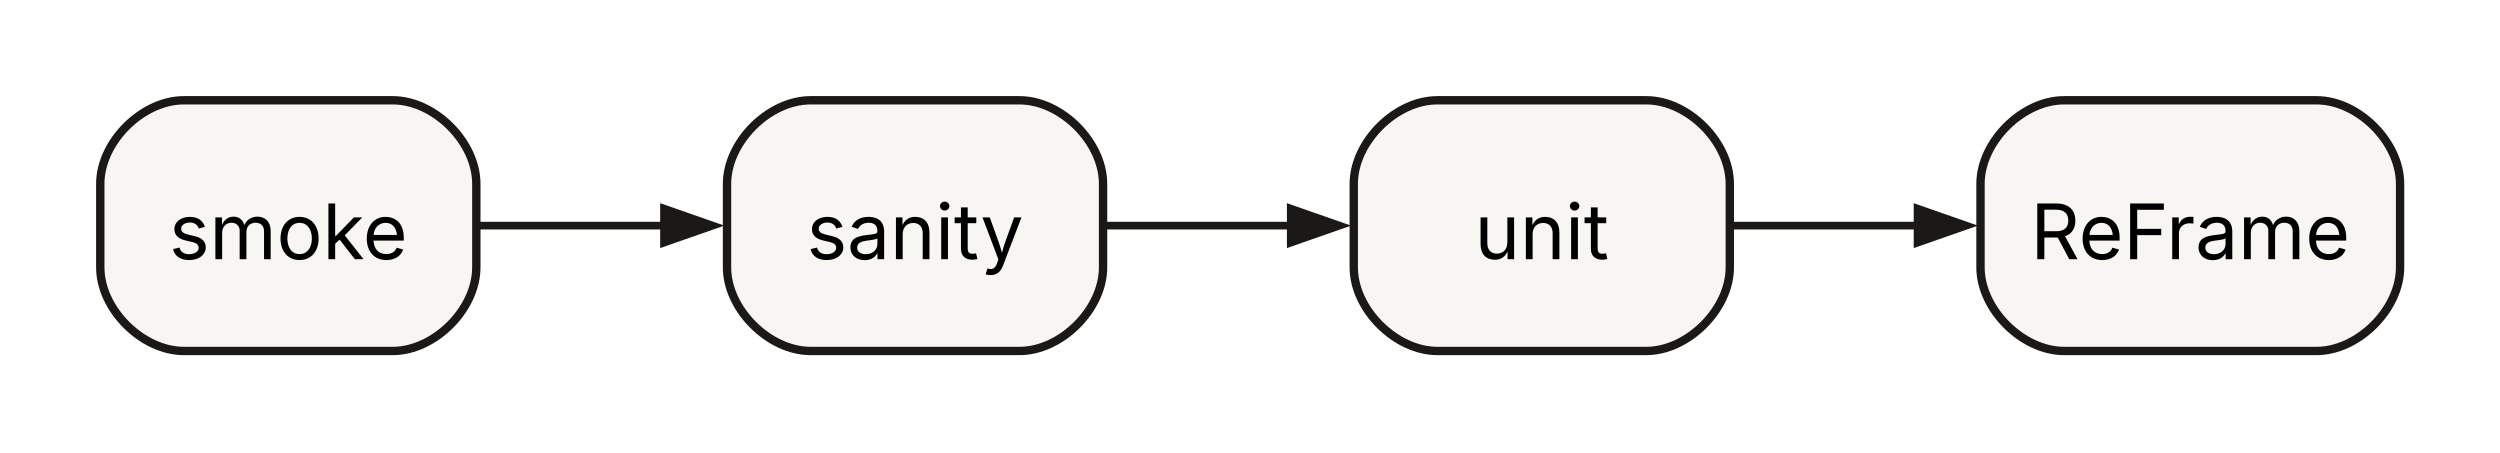
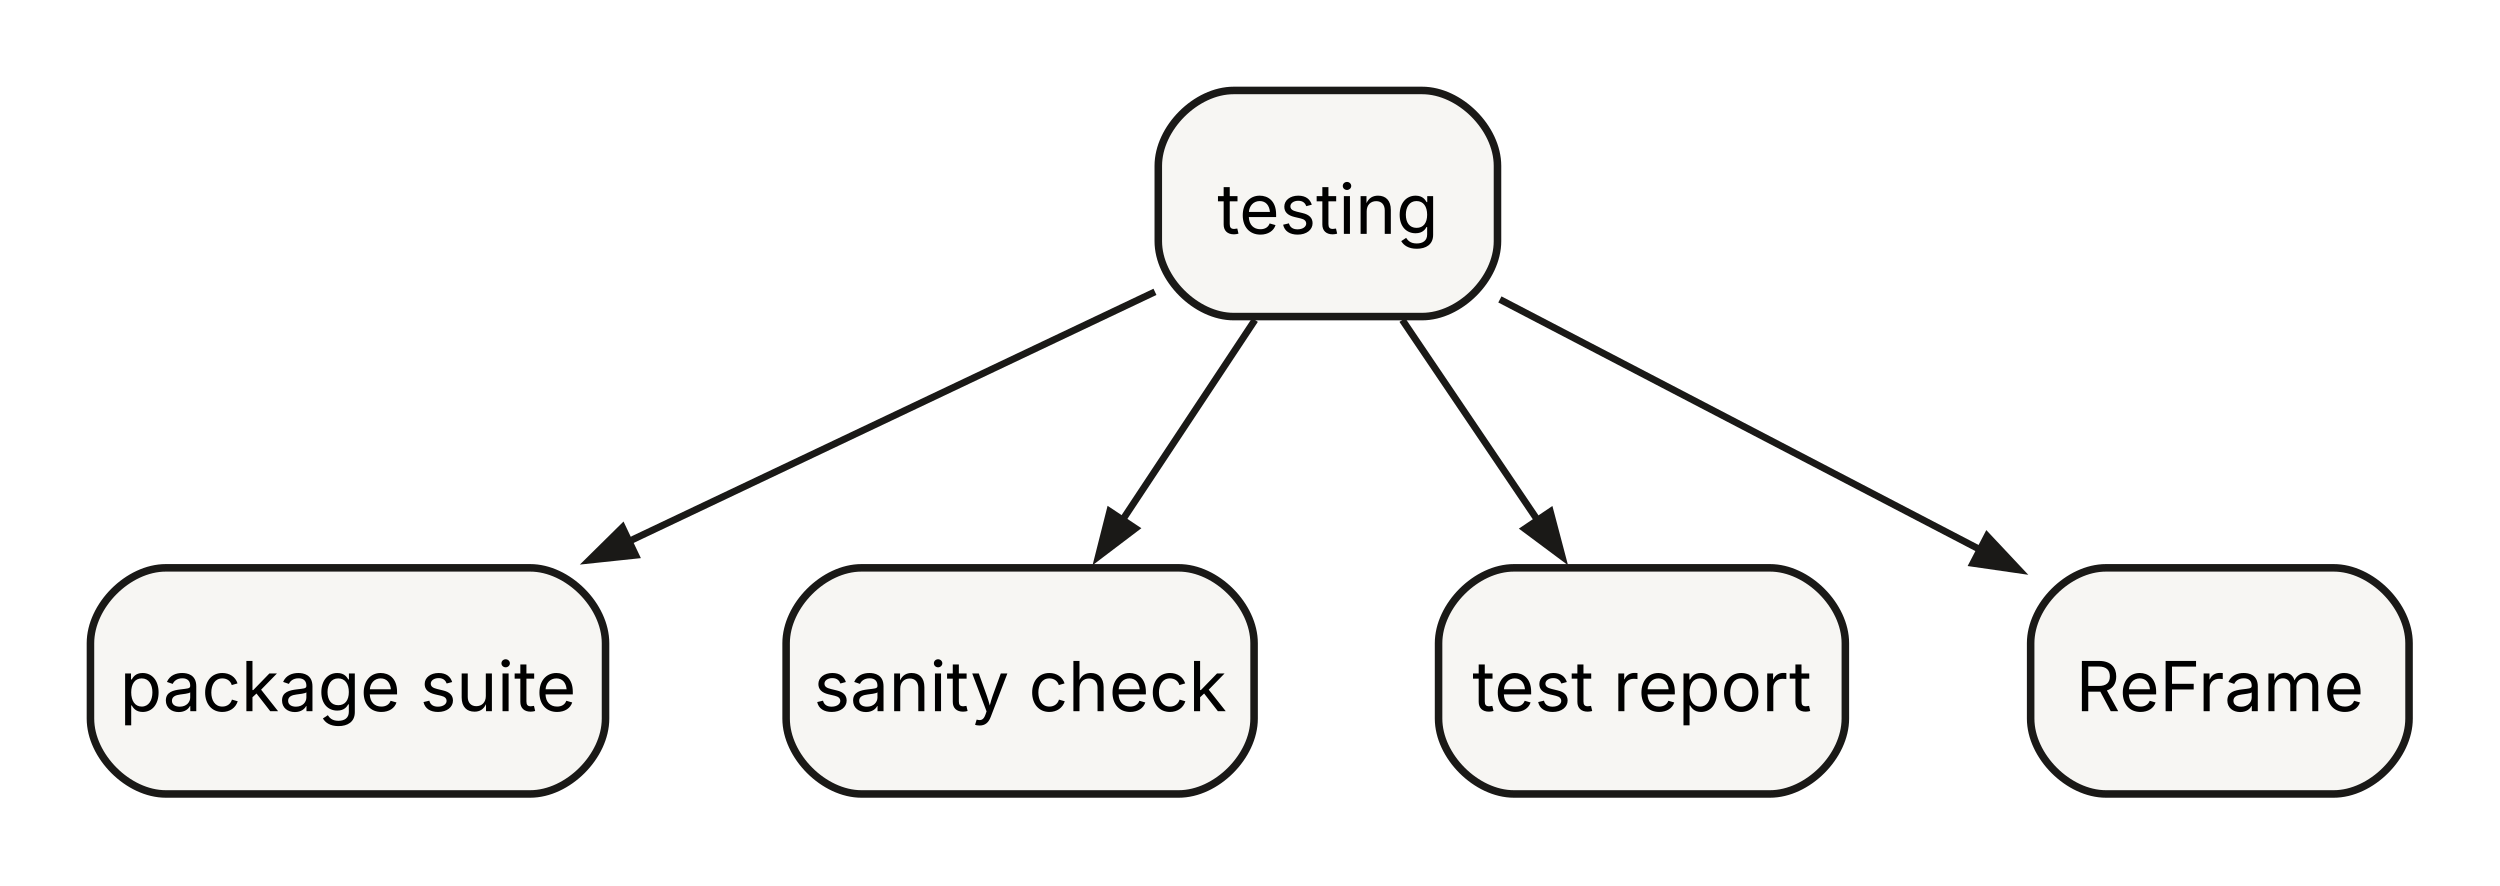
- <svg xmlns="http://www.w3.org/2000/svg" width="359pt" height="65pt" viewBox="0.00 0.00 359.00 65.00">
-   <g id="graph0" class="graph" transform="scale(1 1) rotate(0) translate(14.4 50.4)">
+ <svg xmlns="http://www.w3.org/2000/svg" width="398pt" height="141pt" viewBox="0.00 0.00 398.00 141.00">
+   <g id="graph0" class="graph" transform="scale(1 1) rotate(0) translate(14.4 126.4)">
    <g id="node1" class="node">
-       <path fill="#f7f6f3" stroke="#1a1917" stroke-width="1.2" d="M42,-36C42,-36 12,-36 12,-36 6,-36 0,-30 0,-24 0,-24 0,-12 0,-12 0,-6 6,0 12,0 12,0 42,0 42,0 48,0 54,-6 54,-12 54,-12 54,-24 54,-24 54,-30 48,-36 42,-36" />
-       <text xml:space="preserve" text-anchor="middle" x="27" y="-13.18" font-family="Inter,Helvetica,sans-serif" font-size="11.00">smoke</text>
+       <path fill="#f7f6f3" stroke="#1a1917" stroke-width="1.2" d="M212,-112C212,-112 182,-112 182,-112 176,-112 170,-106 170,-100 170,-100 170,-88 170,-88 170,-82 176,-76 182,-76 182,-76 212,-76 212,-76 218,-76 224,-82 224,-88 224,-88 224,-100 224,-100 224,-106 218,-112 212,-112" />
+       <text xml:space="preserve" text-anchor="middle" x="197" y="-89.17" font-family="Inter,Helvetica,sans-serif" font-size="11.00">testing</text>
    </g>
    <g id="node2" class="node">
-       <path fill="#f7f6f3" stroke="#1a1917" stroke-width="1.2" d="M132,-36C132,-36 102,-36 102,-36 96,-36 90,-30 90,-24 90,-24 90,-12 90,-12 90,-6 96,0 102,0 102,0 132,0 132,0 138,0 144,-6 144,-12 144,-12 144,-24 144,-24 144,-30 138,-36 132,-36" />
-       <text xml:space="preserve" text-anchor="middle" x="117" y="-13.18" font-family="Inter,Helvetica,sans-serif" font-size="11.00">sanity</text>
+       <path fill="#f7f6f3" stroke="#1a1917" stroke-width="1.2" d="M70,-36C70,-36 12,-36 12,-36 6,-36 0,-30 0,-24 0,-24 0,-12 0,-12 0,-6 6,0 12,0 12,0 70,0 70,0 76,0 82,-6 82,-12 82,-12 82,-24 82,-24 82,-30 76,-36 70,-36" />
+       <text xml:space="preserve" text-anchor="middle" x="41" y="-13.18" font-family="Inter,Helvetica,sans-serif" font-size="11.00">package suite</text>
    </g>
    <g id="edge1" class="edge">
-       <path fill="none" stroke="#1a1917" stroke-width="1.1" d="M54.4,-18C62.76,-18 72.12,-18 80.98,-18" />
-       <polygon fill="#1a1917" stroke="#1a1917" stroke-width="1.1" points="80.95,-20.45 87.95,-18 80.95,-15.55 80.95,-20.45" />
+       <path fill="none" stroke="#1a1917" stroke-width="1.1" d="M169.47,-79.94C146.3,-68.95 112.73,-53.02 85.71,-40.21" />
+       <polygon fill="#1a1917" stroke="#1a1917" stroke-width="1.1" points="86.8,-38.01 79.42,-37.23 84.7,-42.44 86.8,-38.01" />
    </g>
    <g id="node3" class="node">
-       <path fill="#f7f6f3" stroke="#1a1917" stroke-width="1.2" d="M222,-36C222,-36 192,-36 192,-36 186,-36 180,-30 180,-24 180,-24 180,-12 180,-12 180,-6 186,0 192,0 192,0 222,0 222,0 228,0 234,-6 234,-12 234,-12 234,-24 234,-24 234,-30 228,-36 222,-36" />
-       <text xml:space="preserve" text-anchor="middle" x="207" y="-13.18" font-family="Inter,Helvetica,sans-serif" font-size="11.00">unit</text>
+       <path fill="#f7f6f3" stroke="#1a1917" stroke-width="1.2" d="M173.25,-36C173.25,-36 122.75,-36 122.75,-36 116.75,-36 110.75,-30 110.75,-24 110.75,-24 110.75,-12 110.75,-12 110.75,-6 116.75,0 122.75,0 122.75,0 173.25,0 173.25,0 179.25,0 185.25,-6 185.25,-12 185.25,-12 185.25,-24 185.25,-24 185.25,-30 179.25,-36 173.25,-36" />
+       <text xml:space="preserve" text-anchor="middle" x="148" y="-13.18" font-family="Inter,Helvetica,sans-serif" font-size="11.00">sanity check</text>
    </g>
    <g id="edge2" class="edge">
-       <path fill="none" stroke="#1a1917" stroke-width="1.1" d="M144.4,-18C152.76,-18 162.12,-18 170.98,-18" />
-       <polygon fill="#1a1917" stroke="#1a1917" stroke-width="1.1" points="170.95,-20.45 177.95,-18 170.95,-15.55 170.95,-20.45" />
+       <path fill="none" stroke="#1a1917" stroke-width="1.1" d="M185.39,-75.46C179.04,-65.88 171.08,-53.86 164.14,-43.37" />
+       <polygon fill="#1a1917" stroke="#1a1917" stroke-width="1.1" points="166.36,-42.28 160.45,-37.8 162.27,-44.99 166.36,-42.28" />
    </g>
    <g id="node4" class="node">
-       <path fill="#f7f6f3" stroke="#1a1917" stroke-width="1.2" d="M318.25,-36C318.25,-36 282,-36 282,-36 276,-36 270,-30 270,-24 270,-24 270,-12 270,-12 270,-6 276,0 282,0 282,0 318.25,0 318.25,0 324.25,0 330.25,-6 330.25,-12 330.25,-12 330.25,-24 330.25,-24 330.25,-30 324.25,-36 318.25,-36" />
-       <text xml:space="preserve" text-anchor="middle" x="300.12" y="-13.18" font-family="Inter,Helvetica,sans-serif" font-size="11.00">ReFrame</text>
+       <path fill="#f7f6f3" stroke="#1a1917" stroke-width="1.2" d="M267.38,-36C267.38,-36 226.62,-36 226.62,-36 220.62,-36 214.62,-30 214.62,-24 214.62,-24 214.62,-12 214.62,-12 214.62,-6 220.62,0 226.62,0 226.62,0 267.38,0 267.38,0 273.38,0 279.38,-6 279.38,-12 279.38,-12 279.38,-24 279.38,-24 279.38,-30 273.38,-36 267.38,-36" />
+       <text xml:space="preserve" text-anchor="middle" x="247" y="-13.18" font-family="Inter,Helvetica,sans-serif" font-size="11.00">test report</text>
    </g>
    <g id="edge3" class="edge">
-       <path fill="none" stroke="#1a1917" stroke-width="1.1" d="M234.36,-18C242.72,-18 252.14,-18 261.16,-18" />
-       <polygon fill="#1a1917" stroke="#1a1917" stroke-width="1.1" points="260.96,-20.45 267.96,-18 260.96,-15.55 260.96,-20.45" />
+       <path fill="none" stroke="#1a1917" stroke-width="1.1" d="M208.85,-75.46C215.33,-65.88 223.45,-53.86 230.53,-43.37" />
+       <polygon fill="#1a1917" stroke="#1a1917" stroke-width="1.1" points="232.41,-44.96 234.3,-37.79 228.35,-42.22 232.41,-44.96" />
+     </g>
+     <g id="node5" class="node">
+       <path fill="#f7f6f3" stroke="#1a1917" stroke-width="1.2" d="M357.12,-36C357.12,-36 320.88,-36 320.88,-36 314.88,-36 308.88,-30 308.88,-24 308.88,-24 308.88,-12 308.88,-12 308.88,-6 314.88,0 320.88,0 320.88,0 357.12,0 357.12,0 363.12,0 369.12,-6 369.12,-12 369.12,-12 369.12,-24 369.12,-24 369.12,-30 363.12,-36 357.12,-36" />
+       <text xml:space="preserve" text-anchor="middle" x="339" y="-13.18" font-family="Inter,Helvetica,sans-serif" font-size="11.00">ReFrame</text>
+     </g>
+     <g id="edge4" class="edge">
+       <path fill="none" stroke="#1a1917" stroke-width="1.1" d="M224.38,-78.73C246.12,-67.4 276.78,-51.43 300.92,-38.85" />
+       <polygon fill="#1a1917" stroke="#1a1917" stroke-width="1.1" points="301.95,-41.07 307.03,-35.66 299.69,-36.72 301.95,-41.07" />
    </g>
  </g>
</svg>
